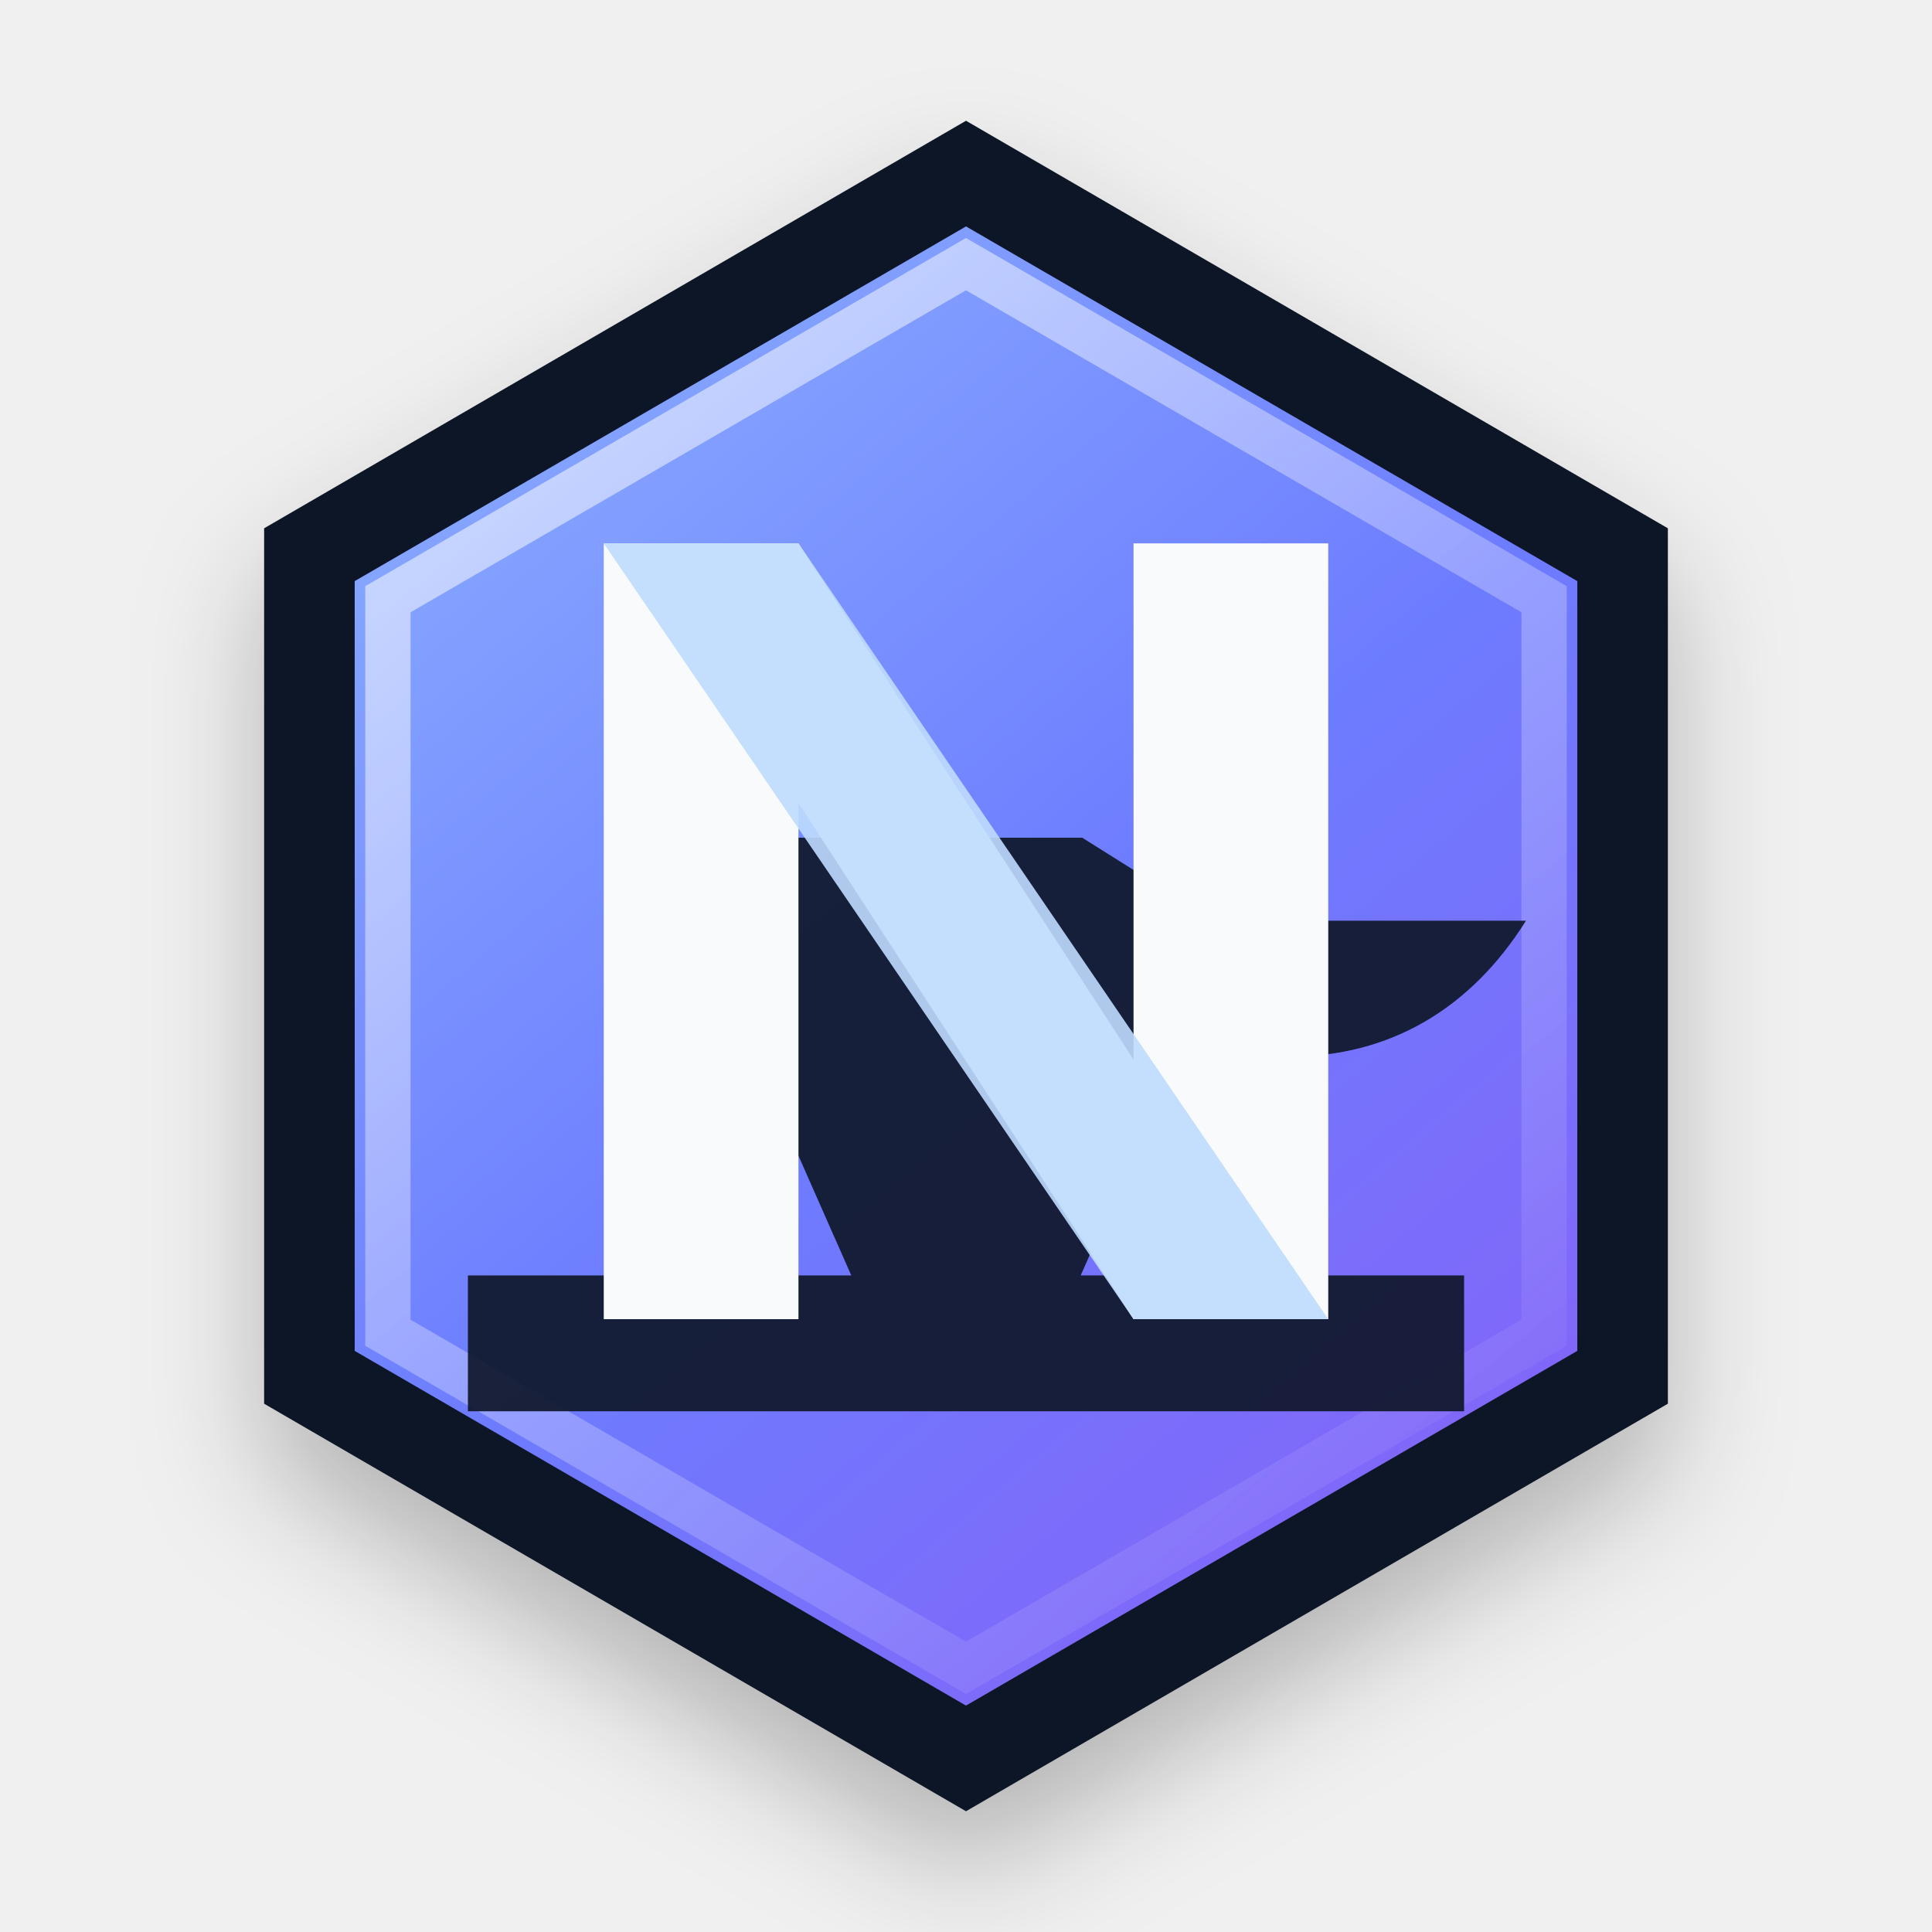
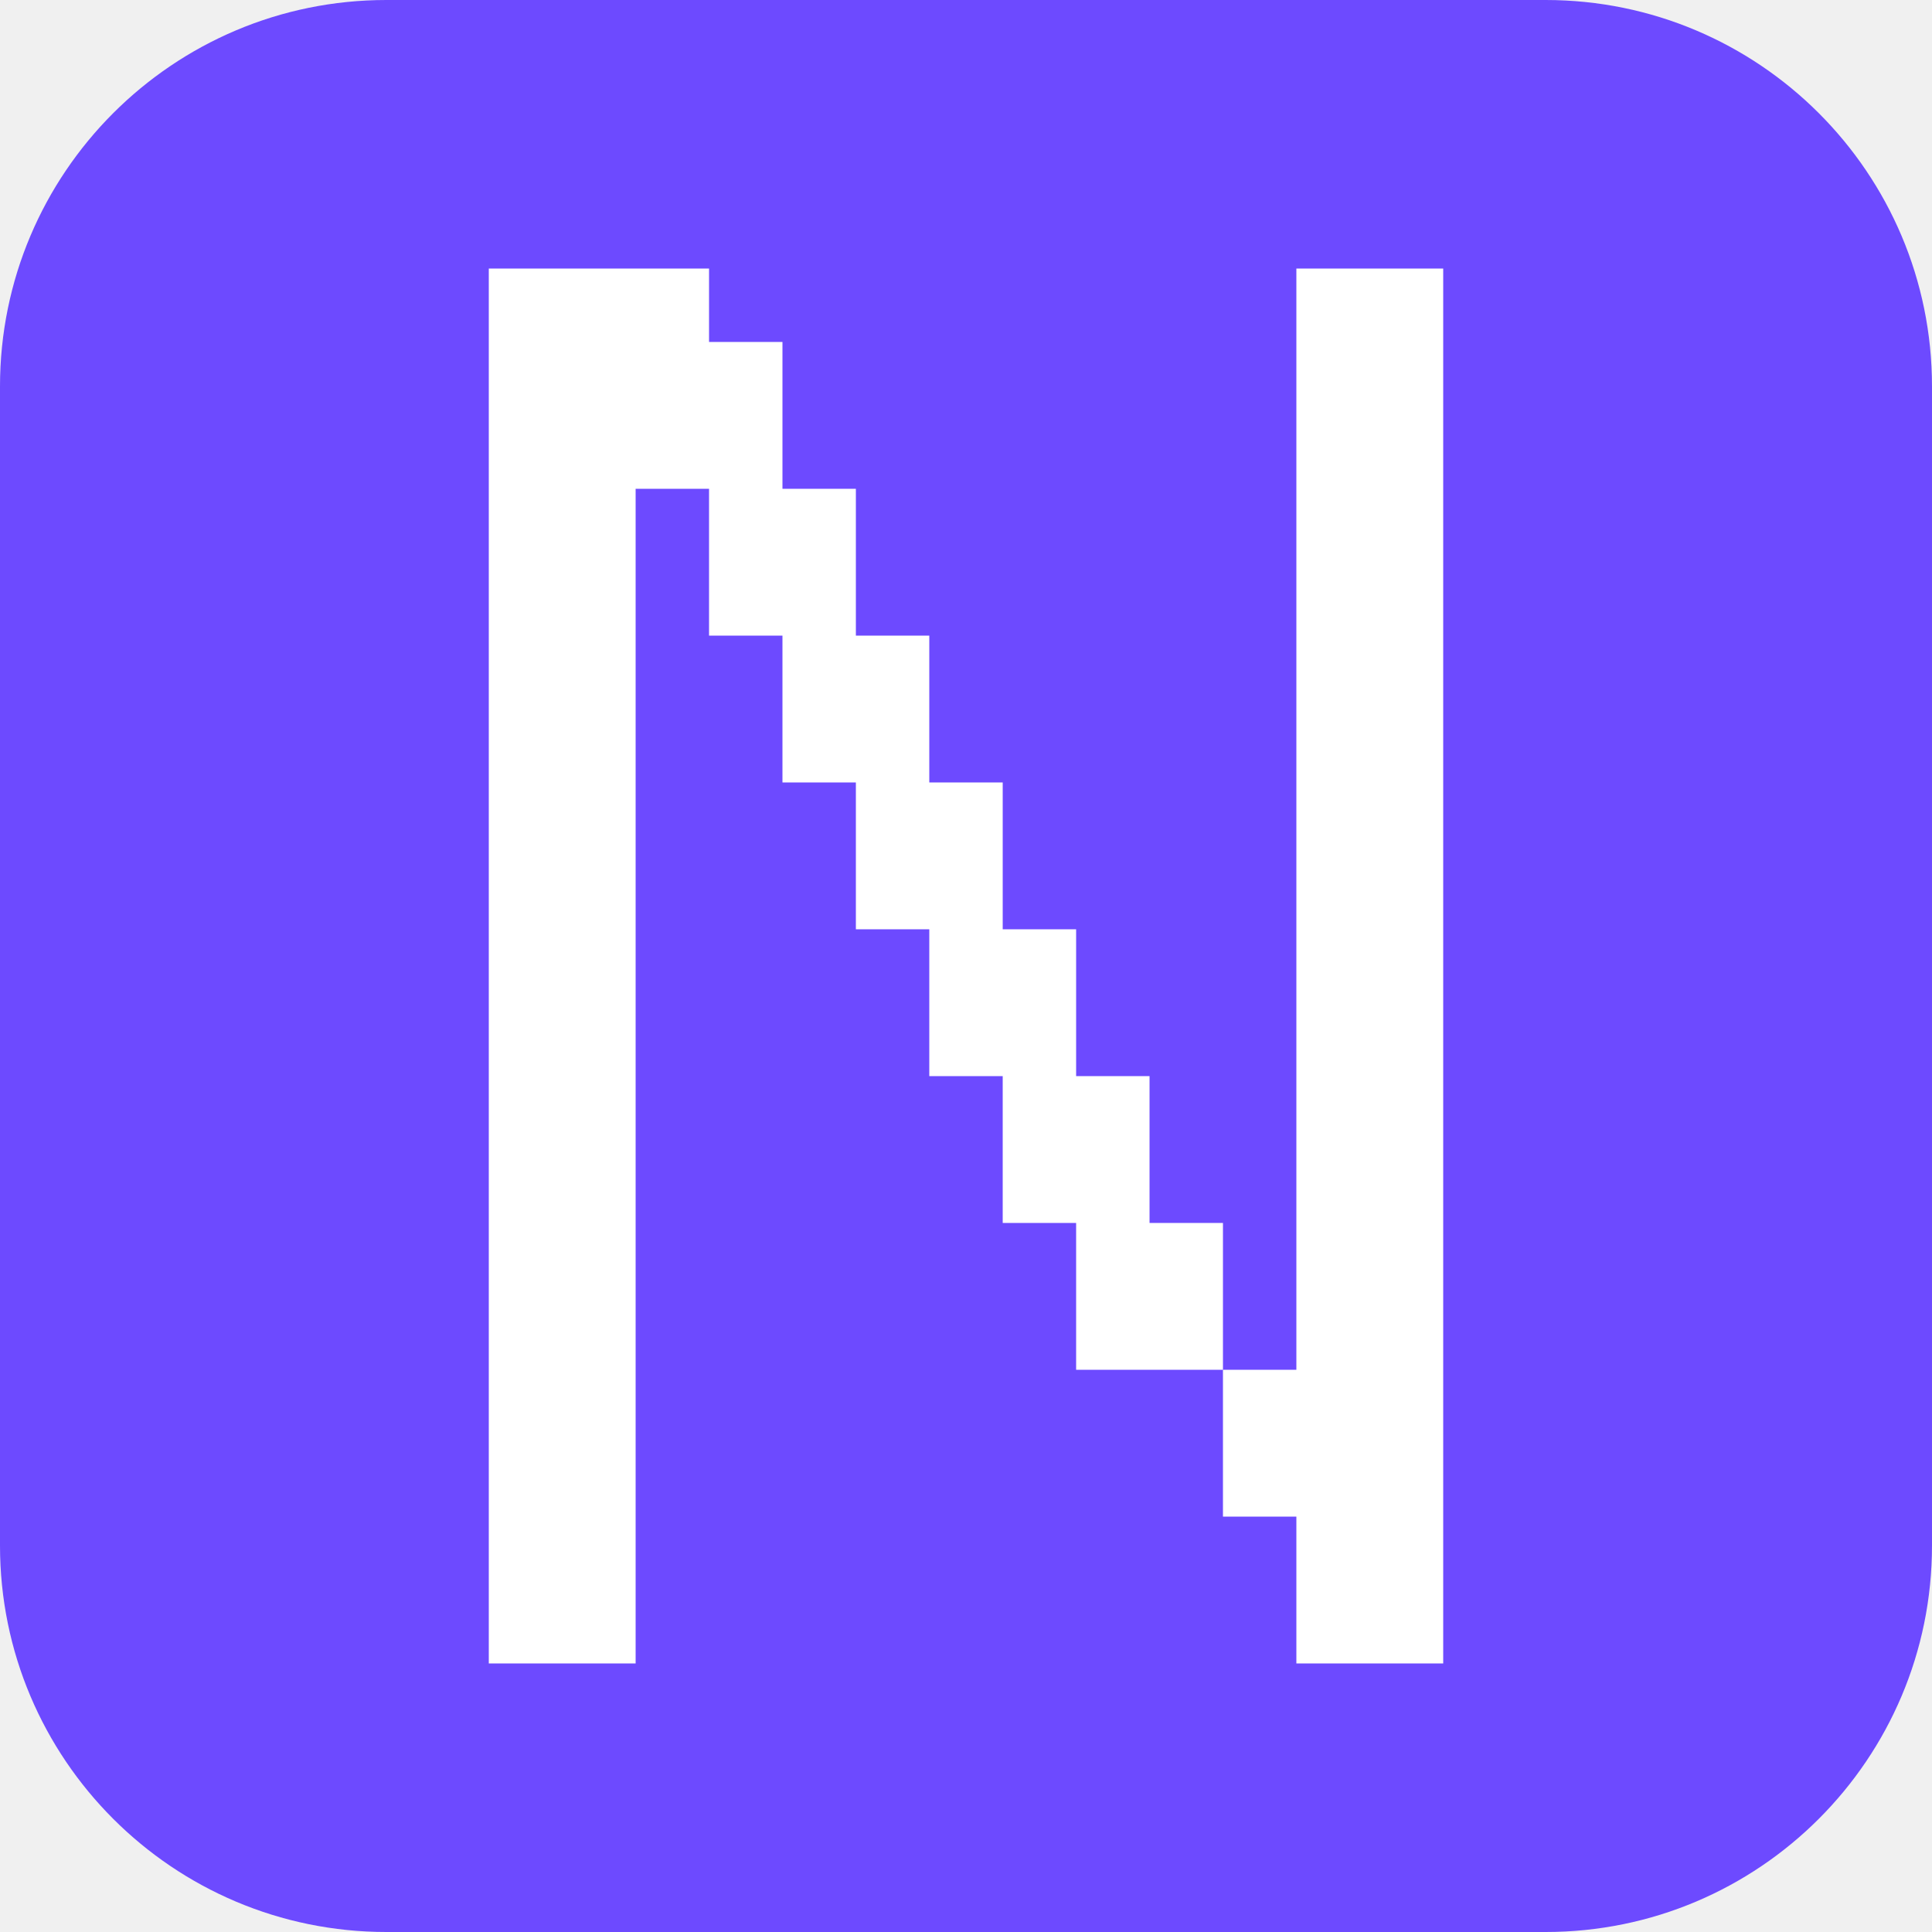
- <svg xmlns="http://www.w3.org/2000/svg" viewBox="0 0 64 64" role="img" aria-labelledby="title desc">
-   <defs>
-     <linearGradient id="steel" x1="10" y1="6" x2="54" y2="58" gradientUnits="userSpaceOnUse">
-       <stop offset="0" stop-color="#8fb7ff" />
-       <stop offset="0.52" stop-color="#6d7cff" />
-       <stop offset="1" stop-color="#8b5cf6" />
-     </linearGradient>
-     <linearGradient id="edge" x1="16" y1="14" x2="48" y2="54" gradientUnits="userSpaceOnUse">
-       <stop offset="0" stop-color="#ffffff" stop-opacity="0.55" />
-       <stop offset="1" stop-color="#ffffff" stop-opacity="0" />
-     </linearGradient>
-     <filter id="softShadow" x="-20%" y="-20%" width="140%" height="140%">
-       <feDropShadow dx="0" dy="2" stdDeviation="2" flood-color="#000000" flood-opacity="0.25" />
-     </filter>
-   </defs>
-   <path filter="url(#softShadow)" fill="#111827" d="M32 4 55.25 17.5v29L32 60 8.75 46.5v-29L32 4Z" />
-   <path fill="url(#steel)" d="M32 7.5 52.25 19.25v25.5L32 56.5 11.75 44.75v-25.5L32 7.5Z" />
-   <path fill="none" stroke="url(#edge)" stroke-width="1.5" d="M32 8.75 51.15 19.85v24.3L32 55.25 12.85 44.15v-24.3L32 8.75Z" />
-   <path fill="#0f172a" fill-opacity="0.92" d="M15.5 42.25h33v4.5h-33v-4.5Zm7-7.25h20.25c3.25 0 5.95-1.55 7.8-4.5H43.7c-2.3 0-4.35-.55-6.1-1.65l-1.75-1.1H22.5V35Zm2.5 0 3.2 7.25h7.6L39 35H25Z" />
-   <path fill="#f8fafc" d="M20 18h6.45l11.1 17.1V18H44v25.7h-6.45L26.45 26.6v17.1H20V18Z" />
-   <path fill="#bfdbfe" opacity="0.9" d="M26.45 18 44 43.7h-6.45L20 18h6.45Z" />
+ <svg xmlns="http://www.w3.org/2000/svg" viewBox="0 0 1000 1000">
+   <rect width="1000" height="1000" rx="200" fill="#6d4aff" />
+   <path fill="#fff" transform="translate(177 861) scale(1 -1)" d="M456 76V152H494V722H570V0H494V76ZM76 0V722H190V684H228V608H266V532H304V456H342V380H380V304H418V228H456V152H380V228H342V304H304V380H266V456H228V532H190V608H152V0Z" />
</svg>
